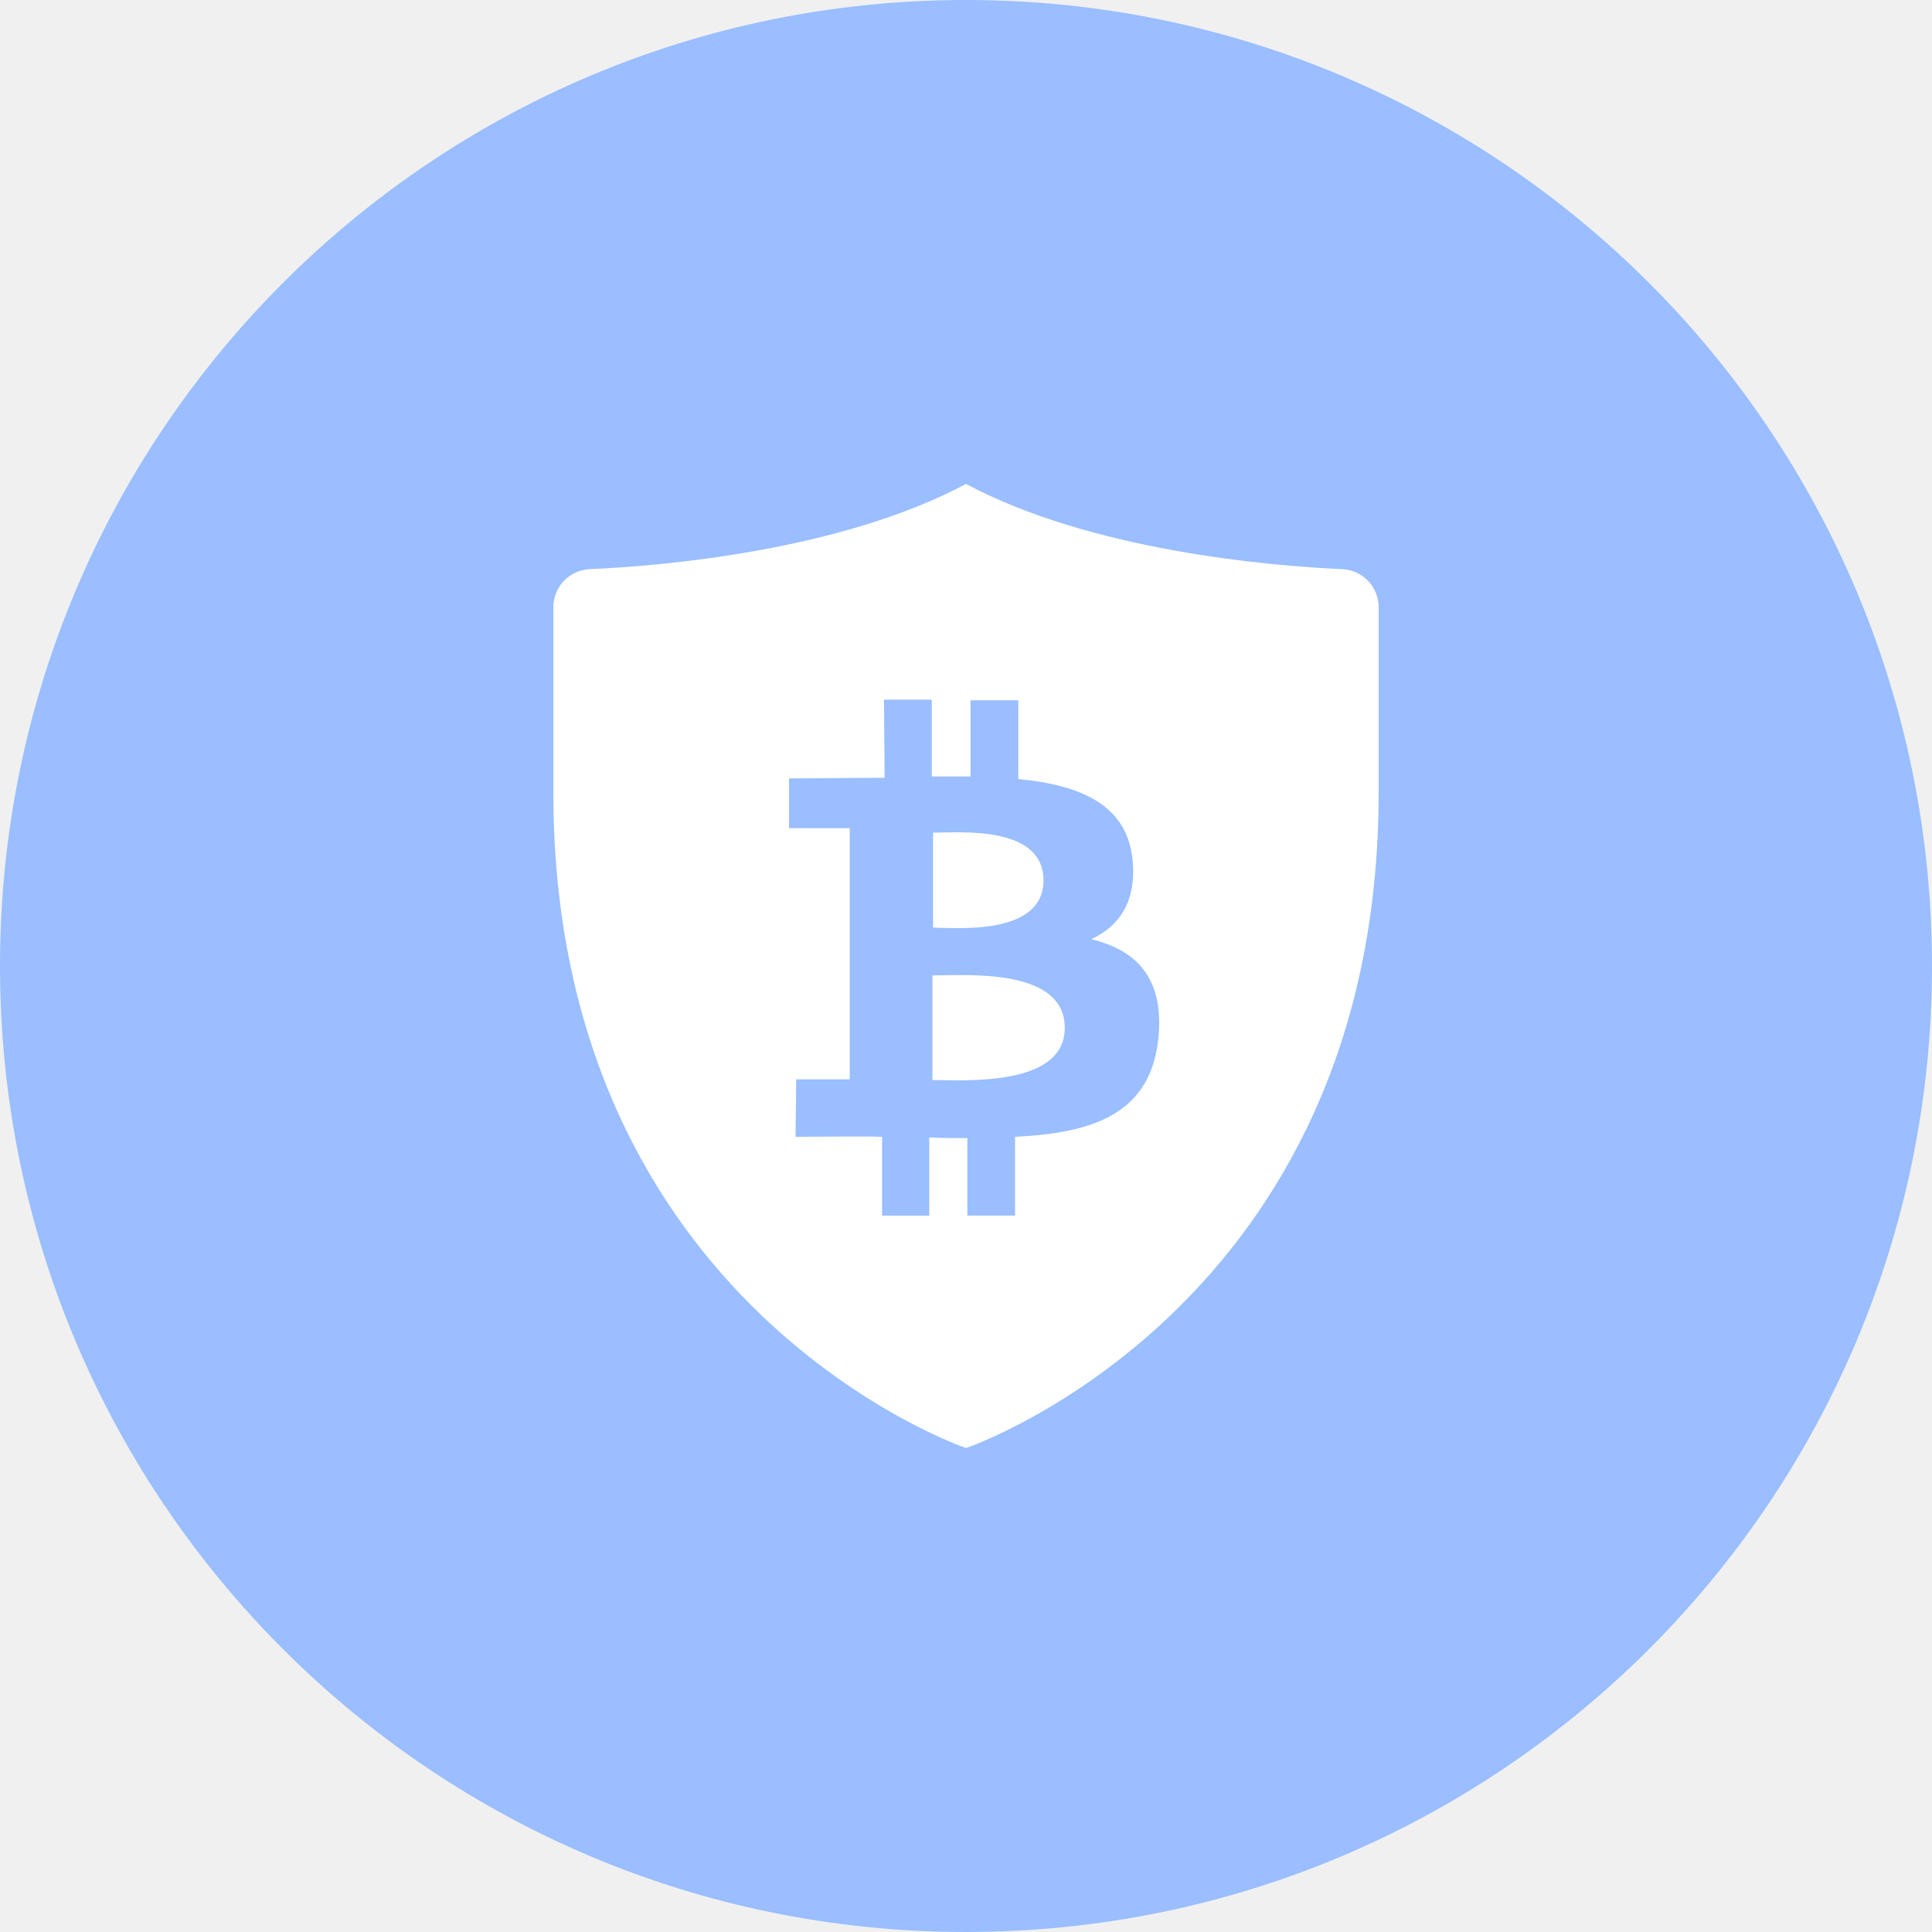
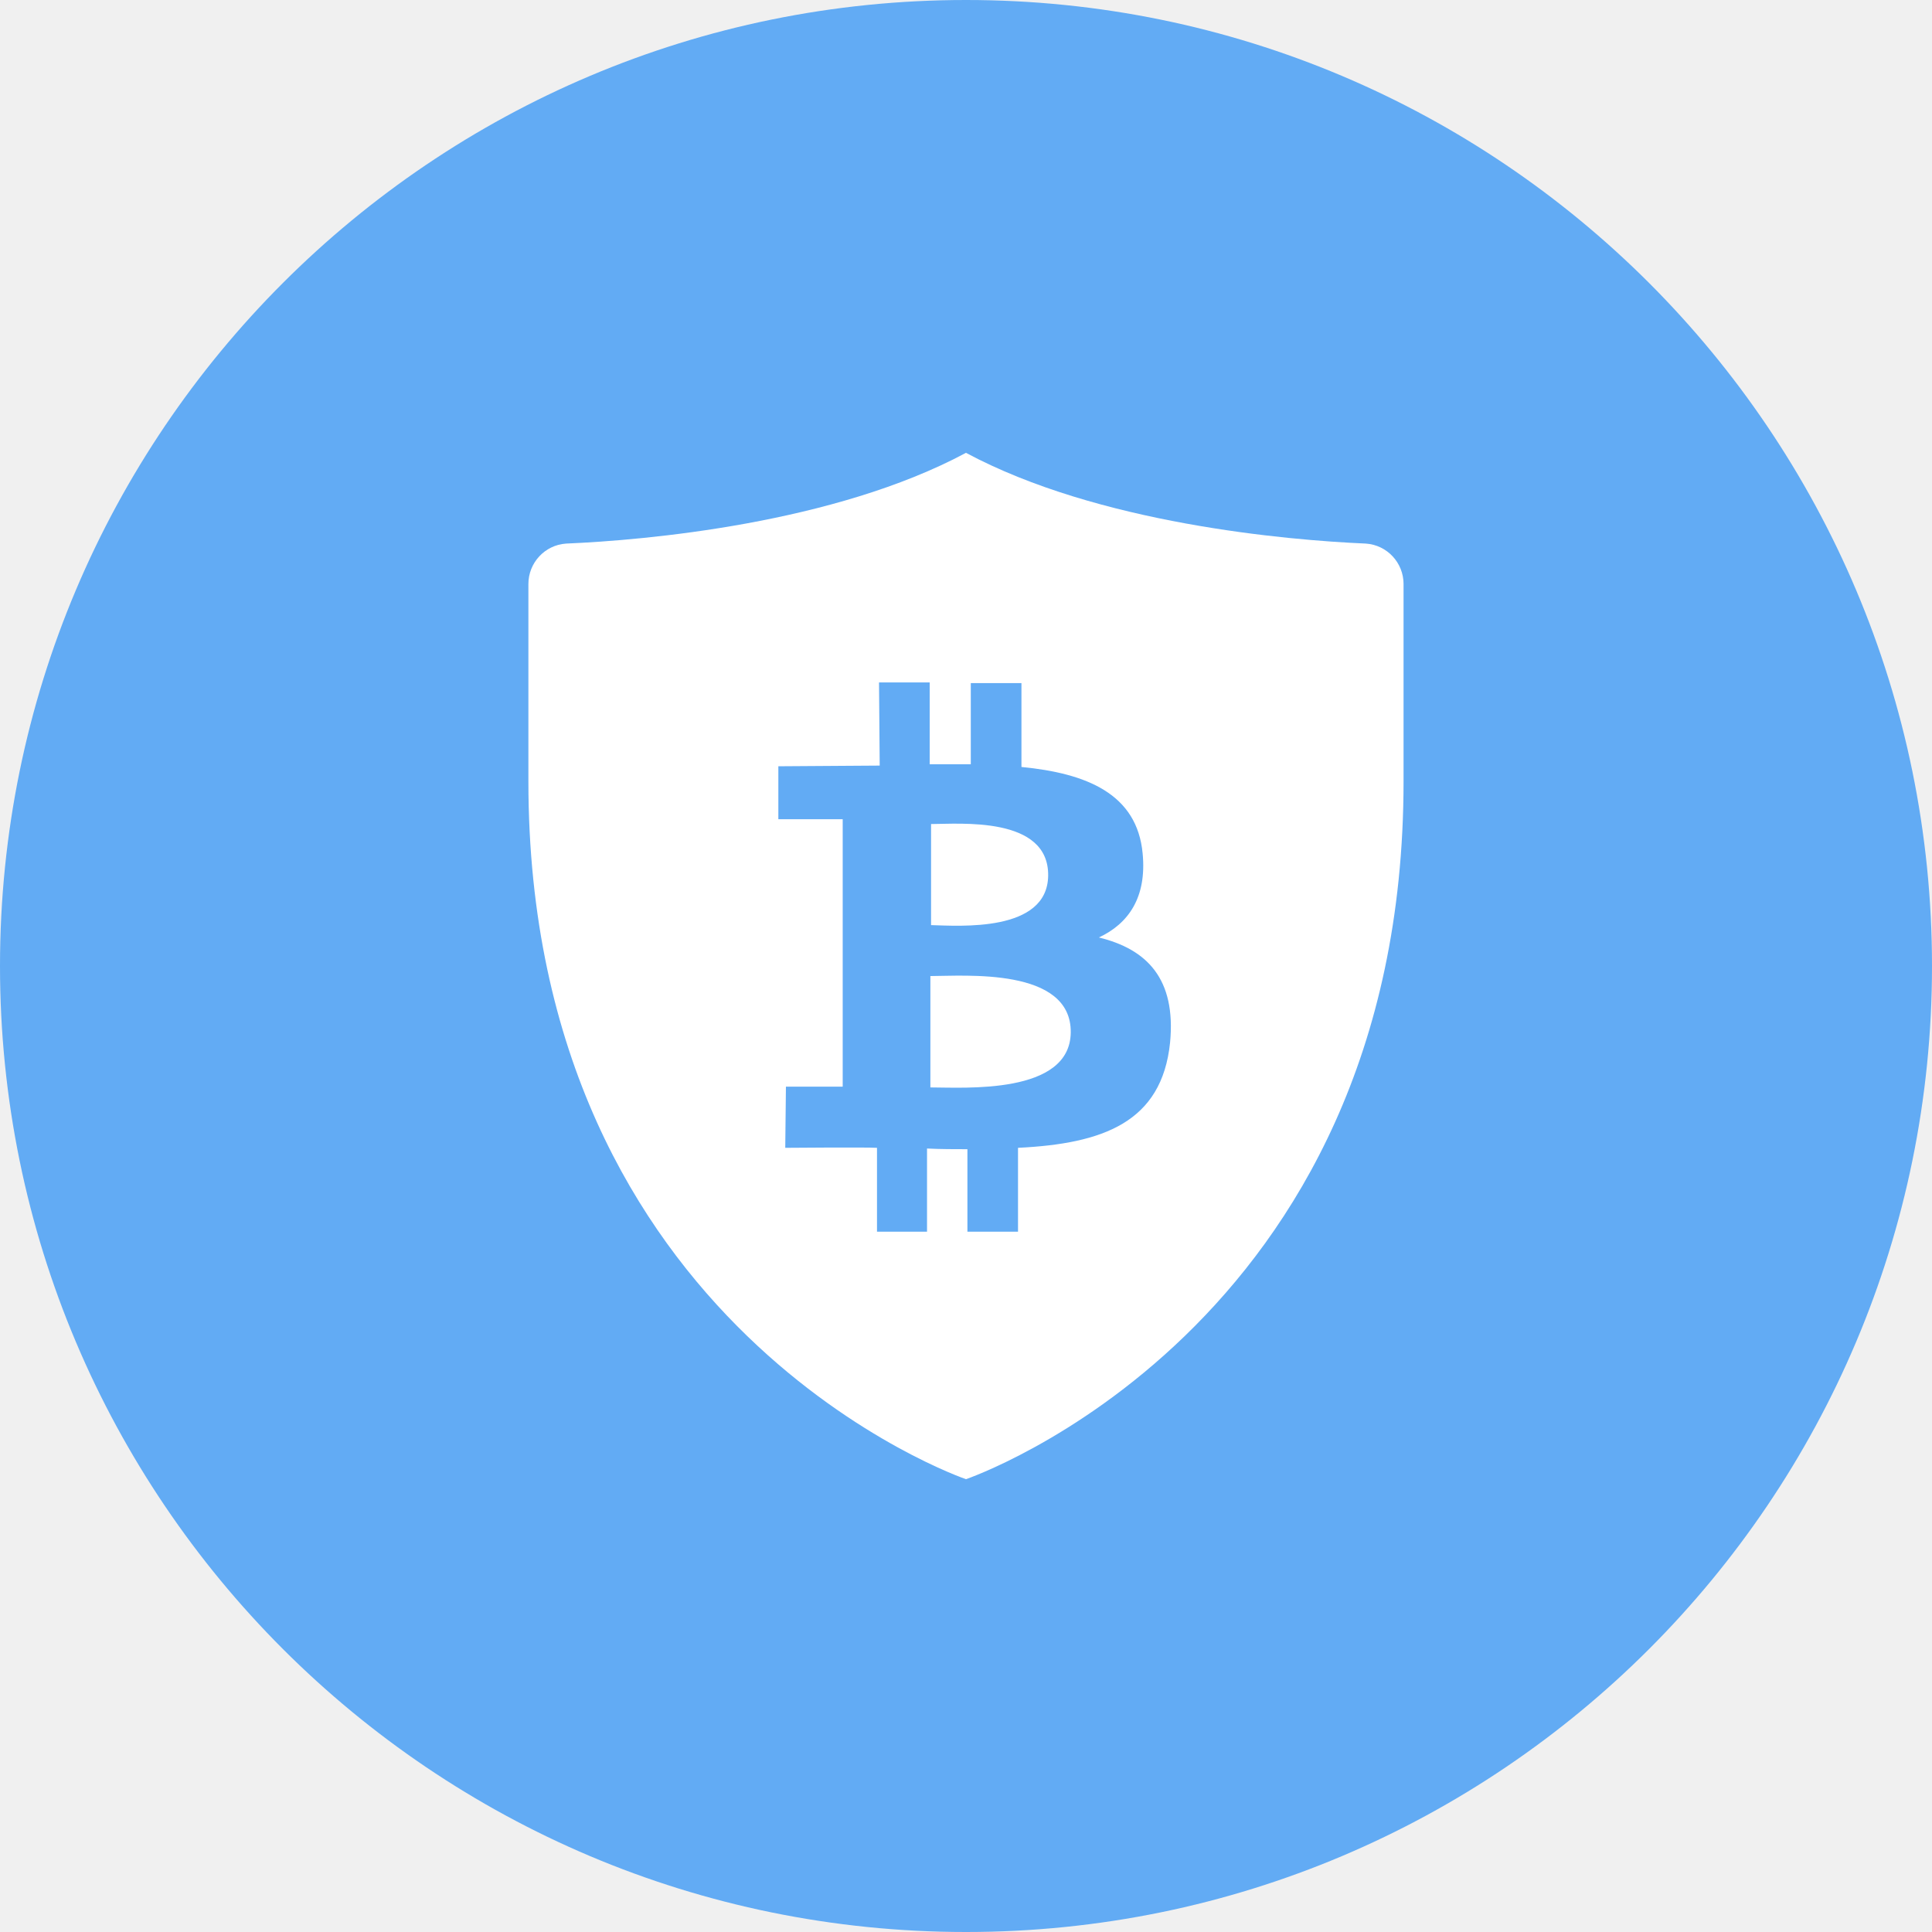
- <svg xmlns="http://www.w3.org/2000/svg" width="1024" height="1024" viewBox="0 0 1024 1024" fill="none">
-   <g clip-path="url(#clip0_2_1632)">
-     <path d="M512 1024C794.77 1024 1024 794.77 1024 512C1024 229.23 794.77 0 512 0C229.23 0 0 229.23 0 512C0 794.77 229.23 1024 512 1024Z" fill="#9ABEFF" />
-     <path d="M494.54 491.64V441.32C508.54 441.32 553.41 437.21 553.07 466.99C552.73 495.4 508.58 492 494.54 491.64ZM494.2 517V572.45C510.97 572.45 564.02 576.22 564.36 545.07C564.71 512.51 511 517 494.2 517ZM730.7 321.91V420.1C730.71 693.23 512 767.5 512 767.5C512 767.5 293.29 693.23 293.29 420.1V321.87C293.283 316.746 295.223 311.81 298.717 308.062C302.211 304.314 306.998 302.032 312.11 301.68C351.82 300 445.94 291.75 512 256.5C578.06 291.75 672.18 299.97 711.88 301.68C716.994 302.03 721.784 304.31 725.28 308.059C728.776 311.807 730.717 316.744 730.71 321.87L730.7 321.91ZM578.4 497.8C593.12 490.95 602.4 477.95 600.3 456.04C597.56 426.26 572.23 416.04 539.72 412.91V371.16H514.4V411.55H493.86V370.82H468.53L468.87 412.23C463.39 412.23 418.21 412.57 418.21 412.57V438.92H450.38V572.07H422L421.66 602.53C421.66 602.53 461.66 602.19 467.52 602.53V644.29H492.52V602.87C499.37 603.21 506.21 603.21 512.71 603.21V644.28H538V602.53C580.44 600.48 609.88 589.87 614 550.16C617.07 518.33 602.36 503.61 578.4 497.8Z" fill="white" />
-   </g>
-   <defs>
-     <clipPath id="clip0_2_1632">
-       <rect width="1024" height="1024" fill="white" />
-     </clipPath>
-   </defs>
+ <svg xmlns="http://www.w3.org/2000/svg" viewBox="0 0 1024 1024">
+   <circle cx="512" cy="512" r="512" style="fill:#62abf4" />
+   <path d="M493.48 490.33v-53.57c14.85 0 62.43-4.38 62.07 27.33-.36 30.24-47.18 26.63-62.07 26.24Zm-.36 27v59.03c17.78 0 74.04 4.01 74.4-29.15.37-34.66-56.58-29.88-74.4-29.88Zm250.79-207.69v104.53C743.92 704.94 511.99 784 511.99 784s-231.93-79.07-231.93-369.83V309.6c-.02-11.32 8.71-20.72 19.96-21.49 42.11-1.79 141.92-10.57 211.97-48.1 70.05 37.53 169.86 46.28 211.96 48.1 11.25.77 19.98 10.17 19.97 21.49v.04Zm-161.5 187.25c15.61-7.29 25.45-21.13 23.22-44.46-2.91-31.7-29.77-42.58-64.24-45.92v-44.45h-26.85v43h-21.78V361.7H465.9l.36 44.08c-5.81 0-53.72.36-53.72.36v28.05h34.11v141.75h-30.09l-.36 32.43s42.42-.36 48.63 0v44.46h26.51v-44.09c7.26.36 14.52.36 21.41.36v43.72h26.82v-44.45c45-2.18 76.22-13.48 80.59-55.75 3.26-33.89-12.34-49.56-37.75-55.74Z" style="fill:#fff" />
</svg>
